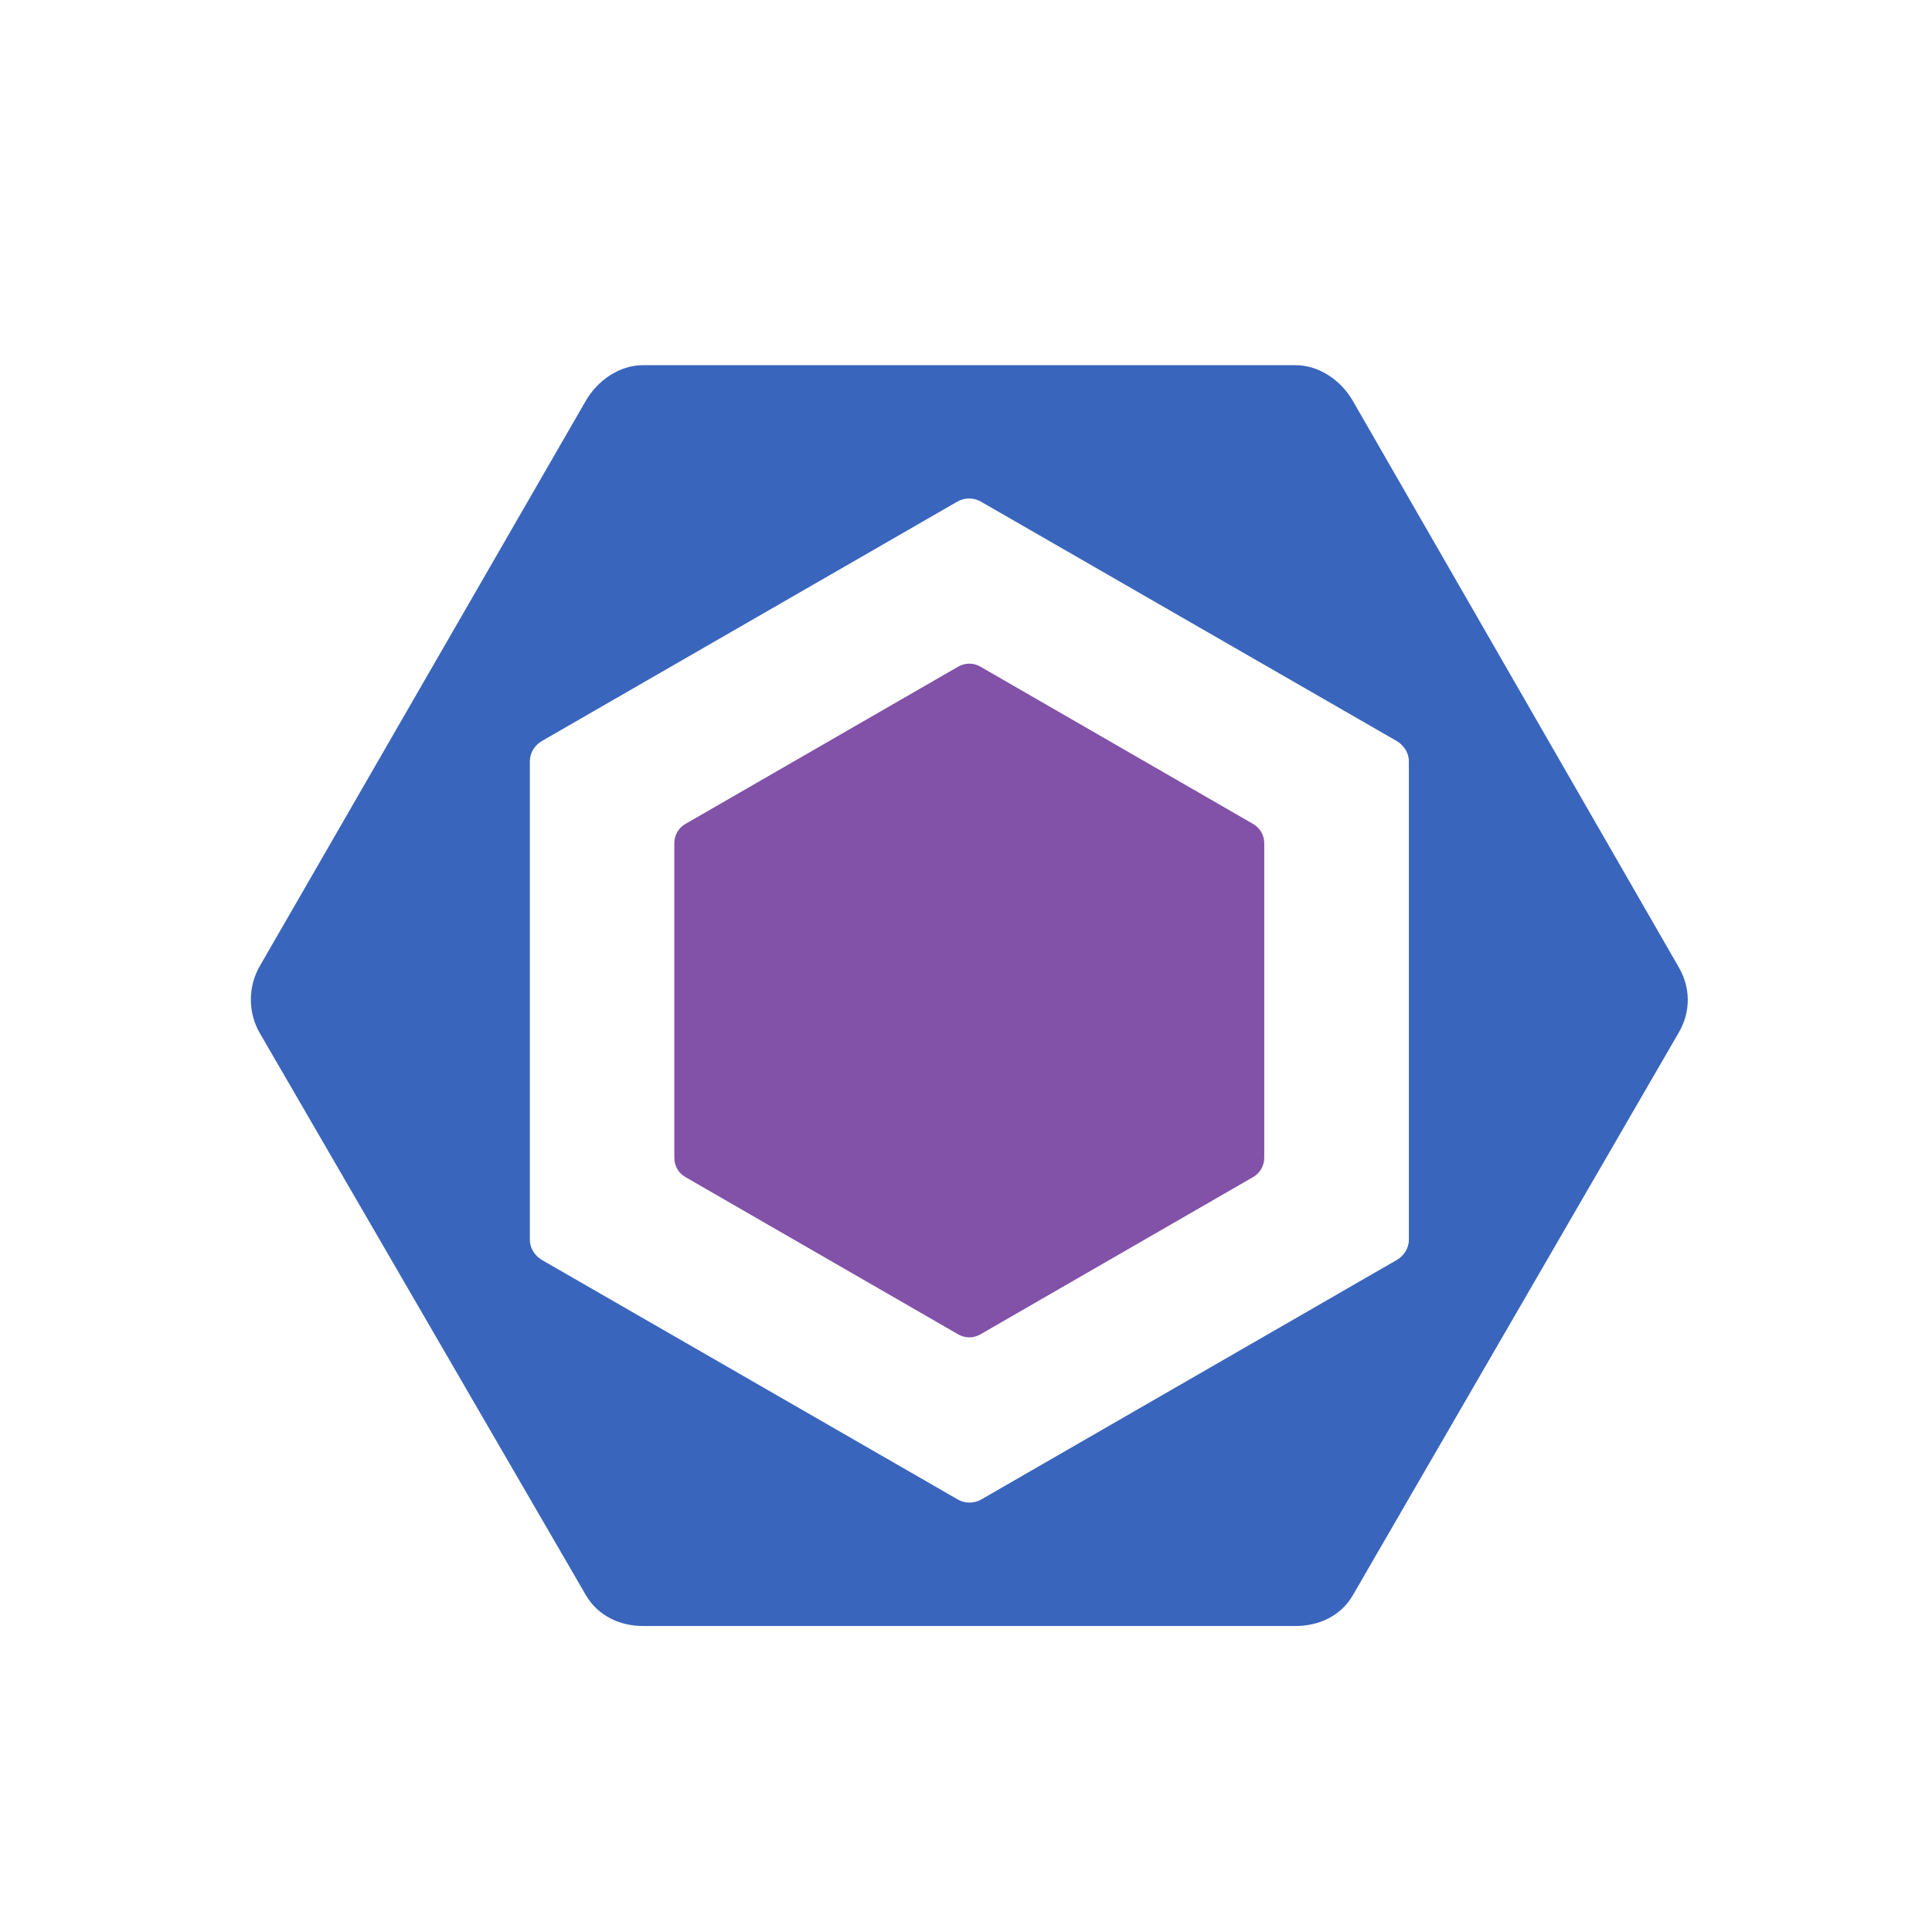
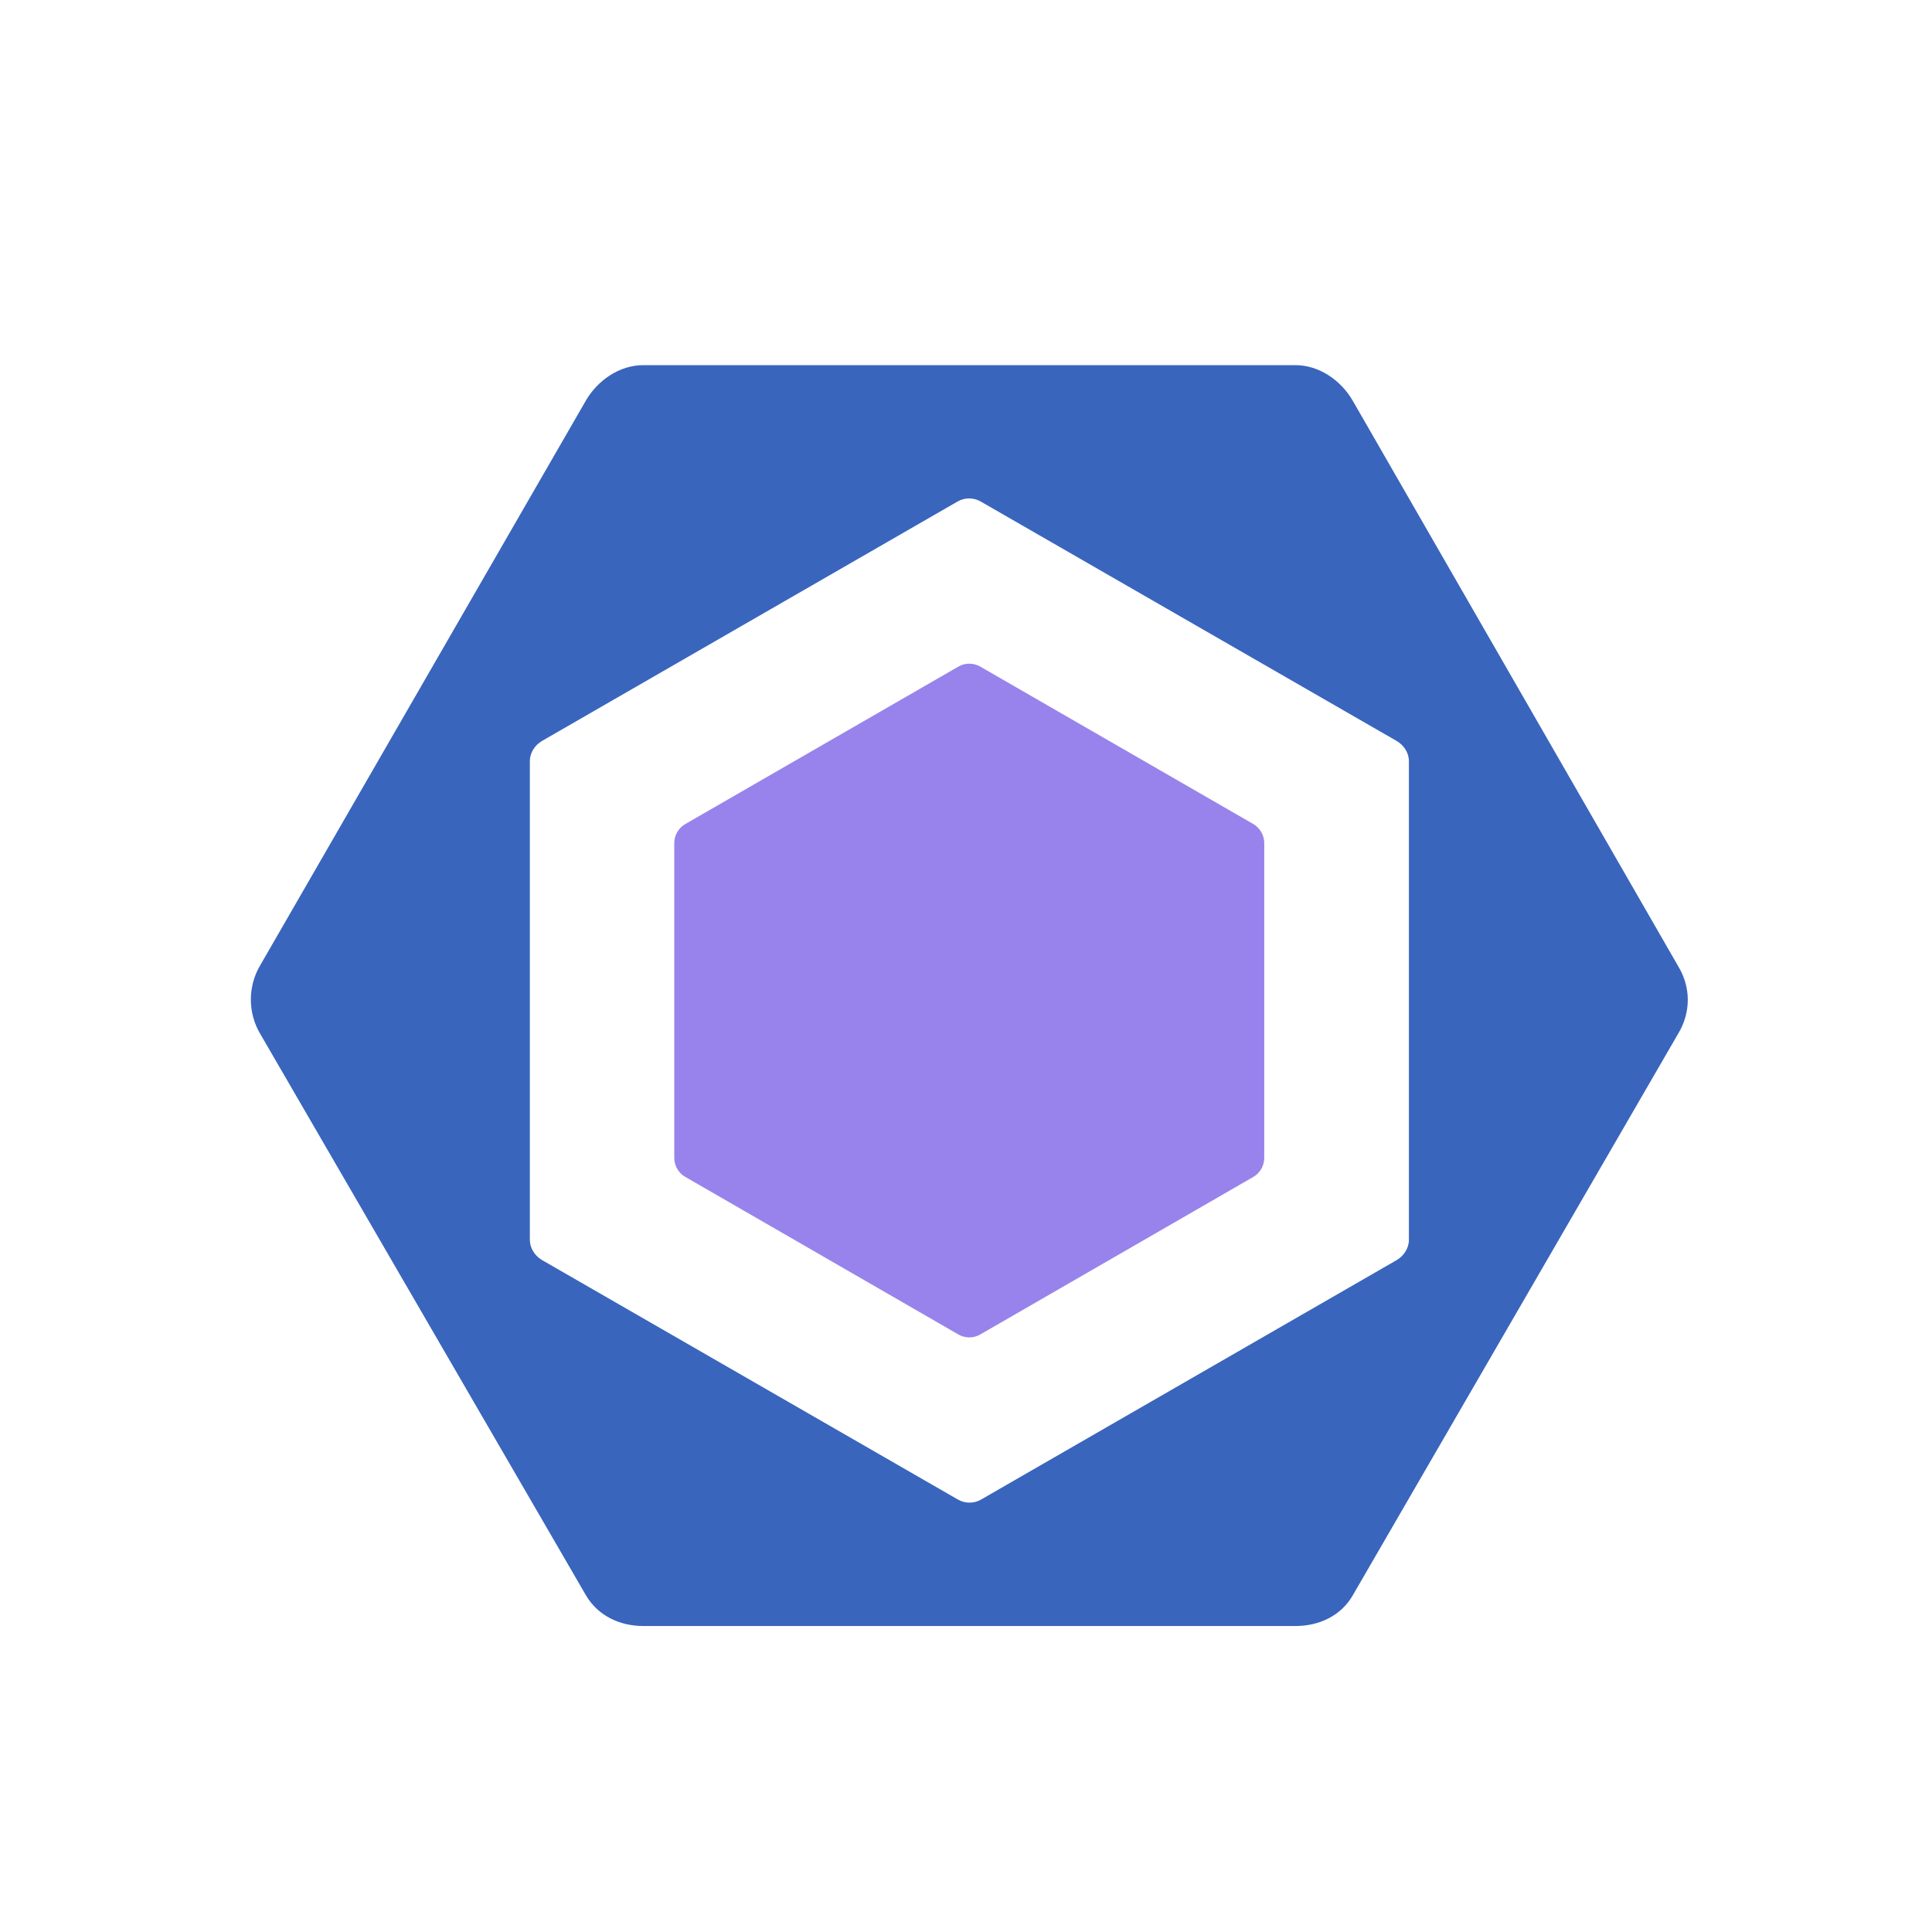
- <svg xmlns="http://www.w3.org/2000/svg" width="32" height="32" viewBox="0 0 32 32">
-   <g fill="none" transform="translate(4 6)">
-     <path fill="#8251A8" d="M7.351,7.648 L11.872,5.041 C11.985,4.976 12.124,4.976 12.237,5.041 L16.757,7.648 C16.87,7.714 16.94,7.834 16.94,7.965 L16.94,13.178 C16.94,13.309 16.87,13.429 16.757,13.495 L12.237,16.102 C12.124,16.167 11.985,16.167 11.872,16.102 L7.351,13.495 C7.238,13.43 7.169,13.309 7.169,13.178 L7.169,7.965 C7.169,7.834 7.238,7.714 7.351,7.648" />
-     <path fill="#3965BD" d="M23.807,10.023 L18.406,0.638 C18.21,0.299 17.848,0.048 17.456,0.048 L6.654,0.048 C6.261,0.048 5.899,0.299 5.703,0.638 L0.302,10.003 C0.106,10.342 0.106,10.771 0.302,11.11 L5.703,20.419 C5.899,20.758 6.261,20.932 6.654,20.932 L17.456,20.932 C17.848,20.932 18.21,20.763 18.406,20.424 L23.807,11.1 C24.004,10.761 24.004,10.363 23.807,10.023 L23.807,10.023 Z M19.335,14.537 C19.335,14.675 19.252,14.802 19.132,14.871 L12.253,18.836 C12.133,18.905 11.983,18.905 11.864,18.836 L4.979,14.871 C4.86,14.802 4.776,14.675 4.776,14.537 L4.776,6.607 C4.776,6.469 4.858,6.341 4.978,6.272 L11.857,2.308 C11.977,2.239 12.126,2.239 12.246,2.308 L19.131,6.272 C19.251,6.341 19.335,6.469 19.335,6.607 L19.335,14.537 Z" />
+ <svg xmlns="http://www.w3.org/2000/svg" width="16" height="16" viewBox="0 0 16 16" fill="none">
+   <g id="eslint">
+     <g id="eslint_2">
+       <path id="Shape" d="M5.676 6.824L7.936 5.521C7.992 5.488 8.062 5.488 8.119 5.521L10.379 6.824C10.435 6.857 10.47 6.917 10.47 6.982V9.589C10.47 9.654 10.435 9.715 10.379 9.747L8.119 11.051C8.062 11.084 7.992 11.084 7.936 11.051L5.676 9.747C5.619 9.715 5.584 9.654 5.584 9.589V6.982C5.584 6.917 5.619 6.857 5.676 6.824Z" fill="#9883EC" />
+       <path id="Shape_2" fill-rule="evenodd" clip-rule="evenodd" d="M11.203 3.319L13.904 8.012L13.904 8.012C14.002 8.181 14.002 8.38 13.904 8.55L11.203 13.212C11.105 13.382 10.924 13.466 10.728 13.466H5.327C5.131 13.466 4.949 13.379 4.851 13.209L2.151 8.555C2.053 8.385 2.053 8.171 2.151 8.001L4.851 3.319C4.949 3.149 5.131 3.024 5.327 3.024H10.728C10.924 3.024 11.105 3.149 11.203 3.319ZM11.566 10.436C11.626 10.401 11.668 10.337 11.668 10.268V6.304C11.668 6.234 11.626 6.171 11.566 6.136L8.123 4.154C8.063 4.119 7.988 4.119 7.929 4.154L4.489 6.136C4.429 6.171 4.388 6.234 4.388 6.304V10.268C4.388 10.337 4.43 10.401 4.49 10.436L7.932 12.418C7.992 12.453 8.067 12.453 8.126 12.418L11.566 10.436Z" fill="#3965BD" />
+     </g>
  </g>
</svg>
